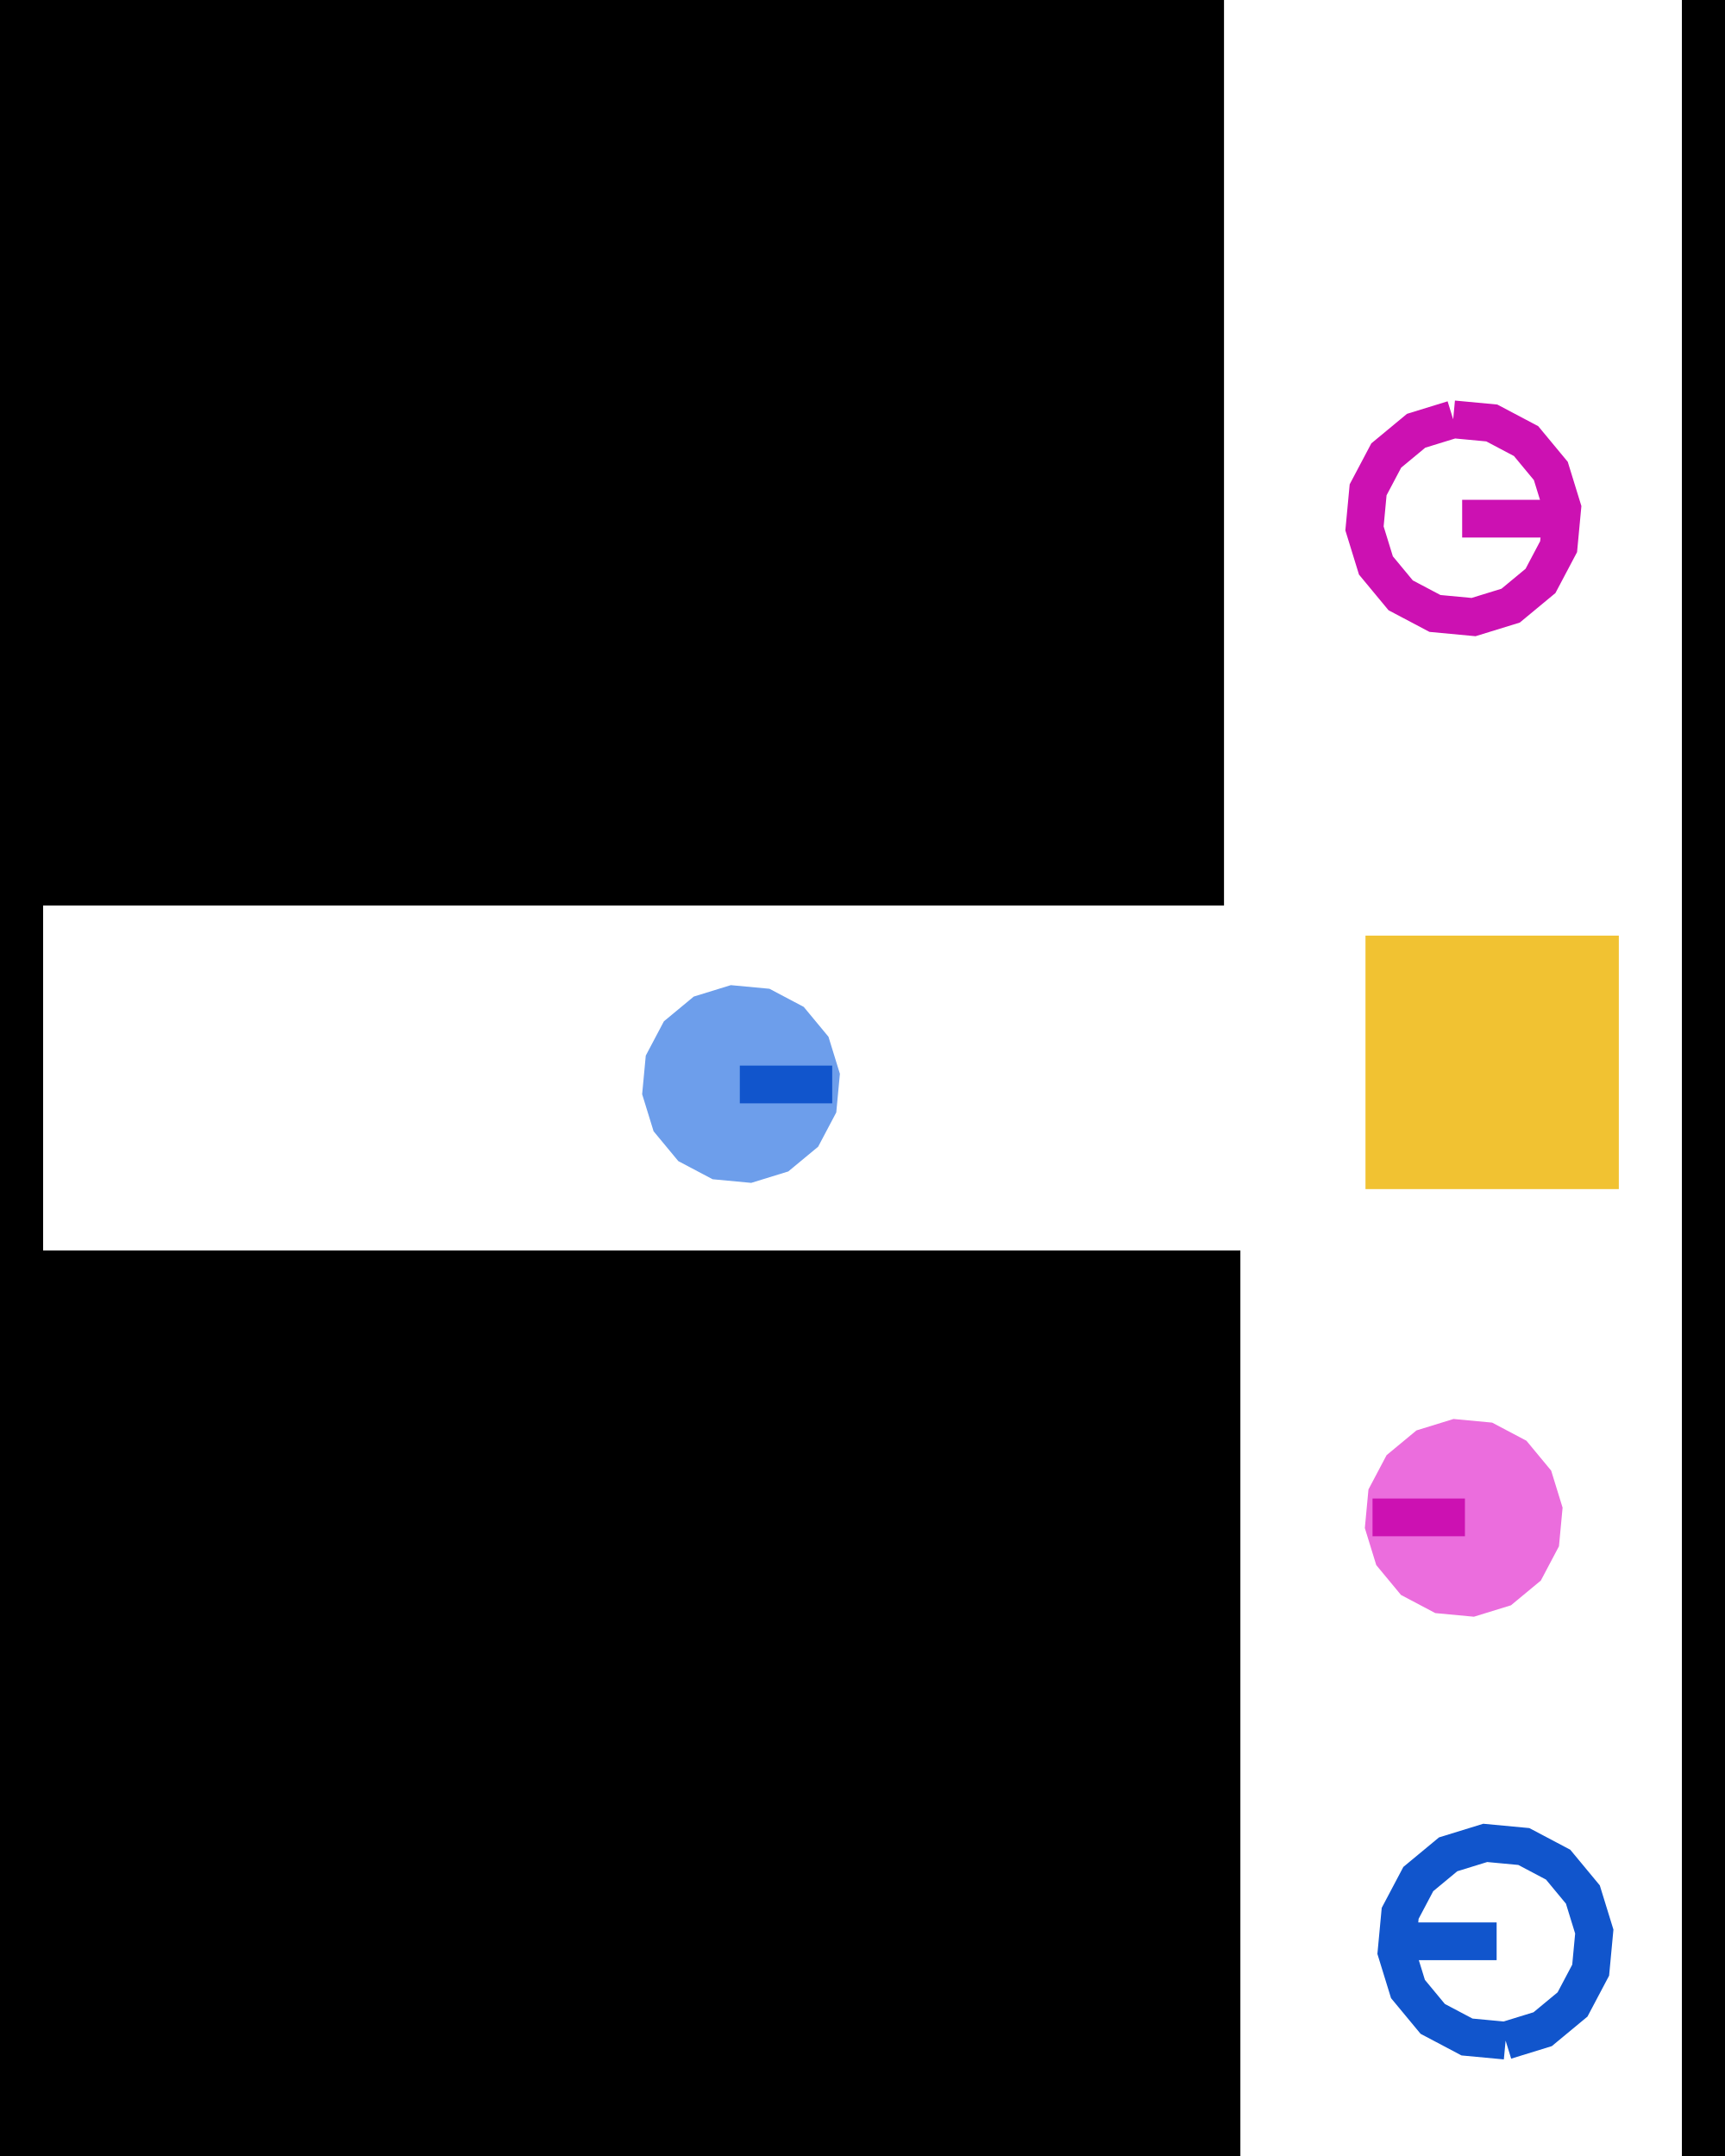
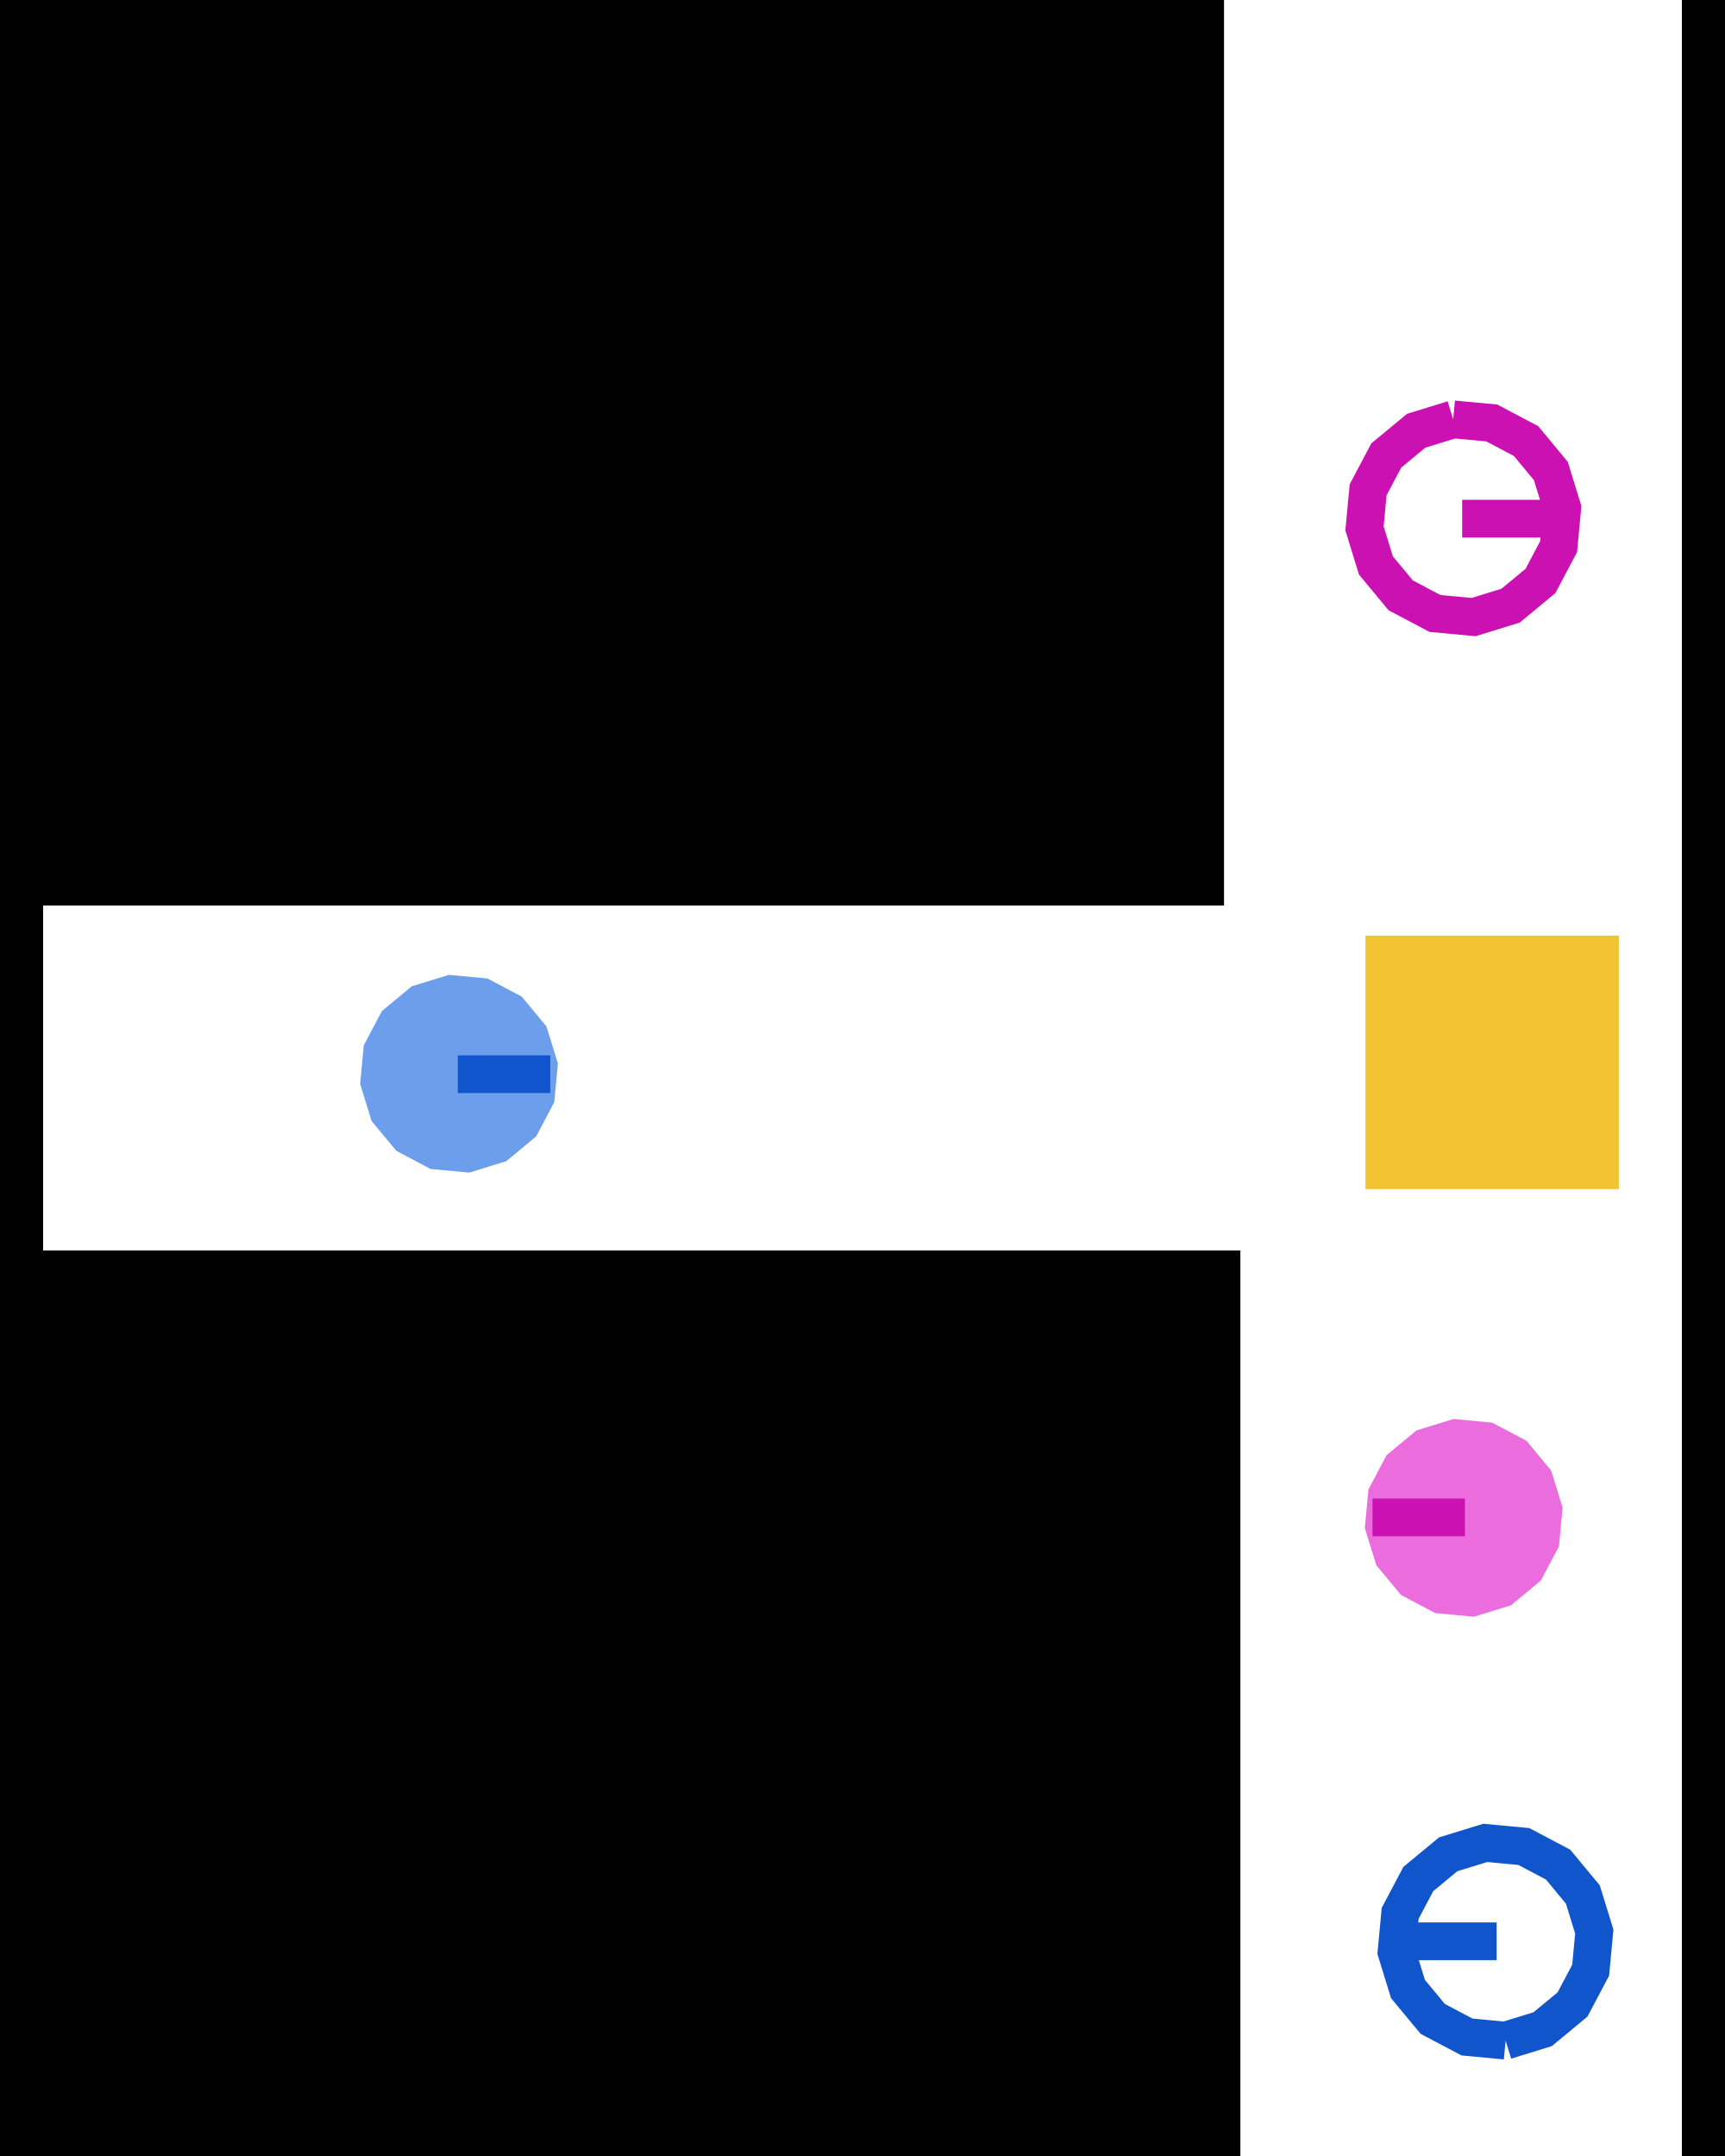
<svg xmlns="http://www.w3.org/2000/svg" version="1.1" viewBox="0 0 400 500" stroke-miterlimit="10" id="svg2" width="400cm" height="500cm" style="fill:none;stroke:none;stroke-linecap:square;stroke-miterlimit:10">
  <namo_config cell_size="10.0">
    <agent agent_id="robot_0">
      <goal goal_id="goal_0" />
      <behavior type="stilman_2005_behavior">
        <parameters robot_translation_unit_length="10.0" manipulation_search_procedure="DFS" />
      </behavior>
    </agent>
    <agent agent_id="robot_1">
      <goal goal_id="goal_1" />
      <behavior type="stilman_2005_behavior">
        <parameters robot_translation_unit_length="10.0" manipulation_search_procedure="DFS" />
      </behavior>
    </agent>
  </namo_config>
  <defs id="defs39">
    </defs>
  <g id="robot_0">
-     <path style="fill:#6d9eeb;fill-opacity:1;stroke:none;stroke-width:0;stroke-linecap:square;stroke-miterlimit:10;stroke-opacity:1" id="robot_0_shape" type="shape" d="m 169.468,228.465 c 0,0 8.954,0.841 8.954,0.841 0,0 7.951,4.203 7.951,4.203 0,0 5.737,6.926 5.737,6.926 0,0 2.65,8.594 2.65,8.594 0,0 -0.841,8.954 -0.841,8.954 0,0 -4.203,7.951 -4.203,7.951 0,0 -6.926,5.737 -6.926,5.737 0,0 -8.594,2.65 -8.594,2.65 0,0 -8.954,-0.841 -8.954,-0.841 0,0 -7.951,-4.203 -7.951,-4.203 0,0 -5.737,-6.926 -5.737,-6.926 0,0 -2.65,-8.594 -2.65,-8.594 0,0 0.841,-8.954 0.841,-8.954 0,0 4.203,-7.951 4.203,-7.951 0,0 6.926,-5.737 6.926,-5.737 0,0 8.594,-2.65 8.594,-2.65" />
-     <path style="fill:none;stroke:#1155cc;stroke-width:8.752;stroke-linecap:butt;stroke-linejoin:miter;stroke-miterlimit:10;stroke-dasharray:none;stroke-opacity:1" d="M 171.549,251.501 H 192.976" id="robot_0_direction" type="orientation" />
+     <path style="fill:#6d9eeb;fill-opacity:1;stroke:none;stroke-width:0;stroke-linecap:square;stroke-miterlimit:10;stroke-opacity:1" id="robot_0_shape" type="shape" d="m 104.079,226.083 c 0,0 8.954,0.841 8.954,0.841 0,0 7.951,4.203 7.951,4.203 0,0 5.737,6.926 5.737,6.926 0,0 2.65,8.594 2.65,8.594 0,0 -0.841,8.954 -0.841,8.954 0,0 -4.203,7.951 -4.203,7.951 0,0 -6.926,5.737 -6.926,5.737 0,0 -8.594,2.65 -8.594,2.65 0,0 -8.954,-0.841 -8.954,-0.841 0,0 -7.951,-4.203 -7.951,-4.203 0,0 -5.737,-6.926 -5.737,-6.926 0,0 -2.65,-8.594 -2.65,-8.594 0,0 0.841,-8.954 0.841,-8.954 0,0 4.203,-7.951 4.203,-7.951 0,0 6.926,-5.737 6.926,-5.737 0,0 8.594,-2.65 8.594,-2.65" />
+     <path style="fill:none;stroke:#1155cc;stroke-width:8.752;stroke-linecap:butt;stroke-linejoin:miter;stroke-miterlimit:10;stroke-dasharray:none;stroke-opacity:1" d="m 106.161,249.119 h 21.427" id="robot_0_direction" type="orientation" />
  </g>
  <g id="goal_0">
    <path style="fill:none;stroke:#1155cc;stroke-width:8.752;stroke-linecap:butt;stroke-linejoin:miter;stroke-miterlimit:10;stroke-dasharray:none;stroke-opacity:1" id="robot_0_goal_0_shape" type="shape" d="m 349.127,473.243 c 0,0 -8.954,-0.841 -8.954,-0.841 0,0 -7.951,-4.203 -7.951,-4.203 0,0 -5.737,-6.926 -5.737,-6.926 0,0 -2.65,-8.594 -2.65,-8.594 0,0 0.841,-8.954 0.841,-8.954 0,0 4.203,-7.951 4.203,-7.951 0,0 6.926,-5.737 6.926,-5.737 0,0 8.594,-2.65 8.594,-2.65 0,0 8.954,0.841 8.954,0.841 0,0 7.951,4.203 7.951,4.203 0,0 5.737,6.926 5.737,6.926 0,0 2.65,8.594 2.65,8.594 0,0 -0.841,8.954 -0.841,8.954 0,0 -4.203,7.951 -4.203,7.951 0,0 -6.926,5.737 -6.926,5.737 0,0 -8.594,2.65 -8.594,2.65" />
    <path style="fill:none;stroke:#1155cc;stroke-width:8.752;stroke-linecap:butt;stroke-linejoin:miter;stroke-miterlimit:10;stroke-dasharray:none;stroke-opacity:1" d="M 347.045,450.208 H 325.619" id="robot_0_goal_0_direction" type="orientation" />
  </g>
  <path id="wall_left" style="fill:#000000;fill-rule:evenodd;stroke:none;stroke-width:0.008;stroke-linecap:square;stroke-miterlimit:10" d="M 0,0 H 10 V 500 H 0 Z" type="wall" />
  <path id="wall_right" style="fill:#000000;fill-rule:evenodd;stroke:none;stroke-width:0.008;stroke-linecap:square;stroke-miterlimit:10" d="m 390,0 h 10 v 500 h -10 z" type="wall" />
  <path id="wall_bottom" style="fill:#000000;fill-rule:evenodd;stroke:none;stroke-width:0.027;stroke-linecap:square;stroke-miterlimit:10" d="M 10,290 H 287.623 V 500 H 10 Z" type="wall" />
  <path id="wall_bottom-6" style="fill:#000000;fill-rule:evenodd;stroke:none;stroke-width:0.027;stroke-linecap:square;stroke-miterlimit:10" d="M 10,0 H 283.828 V 210 H 10 Z" type="wall" />
  <g id="robot_1">
    <path style="fill:#eb6ddd;fill-opacity:1;stroke:none;stroke-width:0;stroke-linecap:square;stroke-miterlimit:10;stroke-opacity:1" id="robot_1_shape" d="m 341.776,374.935 c 0,0 -8.954,-0.841 -8.954,-0.841 0,0 -7.951,-4.203 -7.951,-4.203 0,0 -5.737,-6.926 -5.737,-6.926 0,0 -2.65,-8.594 -2.65,-8.594 0,0 0.841,-8.954 0.841,-8.954 0,0 4.203,-7.951 4.203,-7.951 0,0 6.926,-5.737 6.926,-5.737 0,0 8.594,-2.65 8.594,-2.65 0,0 8.954,0.841 8.954,0.841 0,0 7.951,4.203 7.951,4.203 0,0 5.737,6.926 5.737,6.926 0,0 2.65,8.594 2.65,8.594 0,0 -0.841,8.954 -0.841,8.954 0,0 -4.203,7.951 -4.203,7.951 0,0 -6.926,5.737 -6.926,5.737 0,0 -8.594,2.65 -8.594,2.65" type="shape" />
    <path style="fill:none;stroke:#cc11b2;stroke-width:8.752;stroke-linecap:butt;stroke-linejoin:miter;stroke-miterlimit:10;stroke-dasharray:none;stroke-opacity:1" d="M 339.695,351.899 H 318.268" id="robot_1_direction" type="orientation" />
  </g>
  <path style="fill:#f1c232;fill-opacity:1;stroke:none;stroke-width:3.135px;stroke-linecap:butt;stroke-linejoin:miter;stroke-miterlimit:10;stroke-opacity:1" d="m 375.378,216.979 h -58.744 v 58.785 h 58.744 z" id="movable_box" type="movable" />
  <g id="goal_1">
    <path style="fill:none;stroke:#cc11b2;stroke-width:8.752;stroke-linecap:butt;stroke-linejoin:miter;stroke-miterlimit:10;stroke-dasharray:none;stroke-opacity:1" id="robot_1_goal_0_shape" d="m 336.969,97.251 c 0,0 8.954,0.841 8.954,0.841 0,0 7.951,4.203 7.951,4.203 0,0 5.737,6.926 5.737,6.926 0,0 2.65,8.594 2.65,8.594 0,0 -0.841,8.954 -0.841,8.954 0,0 -4.203,7.951 -4.203,7.951 0,0 -6.926,5.737 -6.926,5.737 0,0 -8.594,2.65 -8.594,2.65 0,0 -8.954,-0.841 -8.954,-0.841 0,0 -7.951,-4.203 -7.951,-4.203 0,0 -5.737,-6.926 -5.737,-6.926 0,0 -2.65,-8.594 -2.65,-8.594 0,0 0.841,-8.954 0.841,-8.954 0,0 4.203,-7.951 4.203,-7.951 0,0 6.926,-5.737 6.926,-5.737 0,0 8.594,-2.65 8.594,-2.65" type="shape" />
    <path style="fill:none;stroke:#cc11b2;stroke-width:8.752;stroke-linecap:butt;stroke-linejoin:miter;stroke-miterlimit:10;stroke-dasharray:none;stroke-opacity:1" d="m 339.051,120.287 h 21.427" id="robot_1_goal_0_direction" type="orientation" />
  </g>
</svg>
